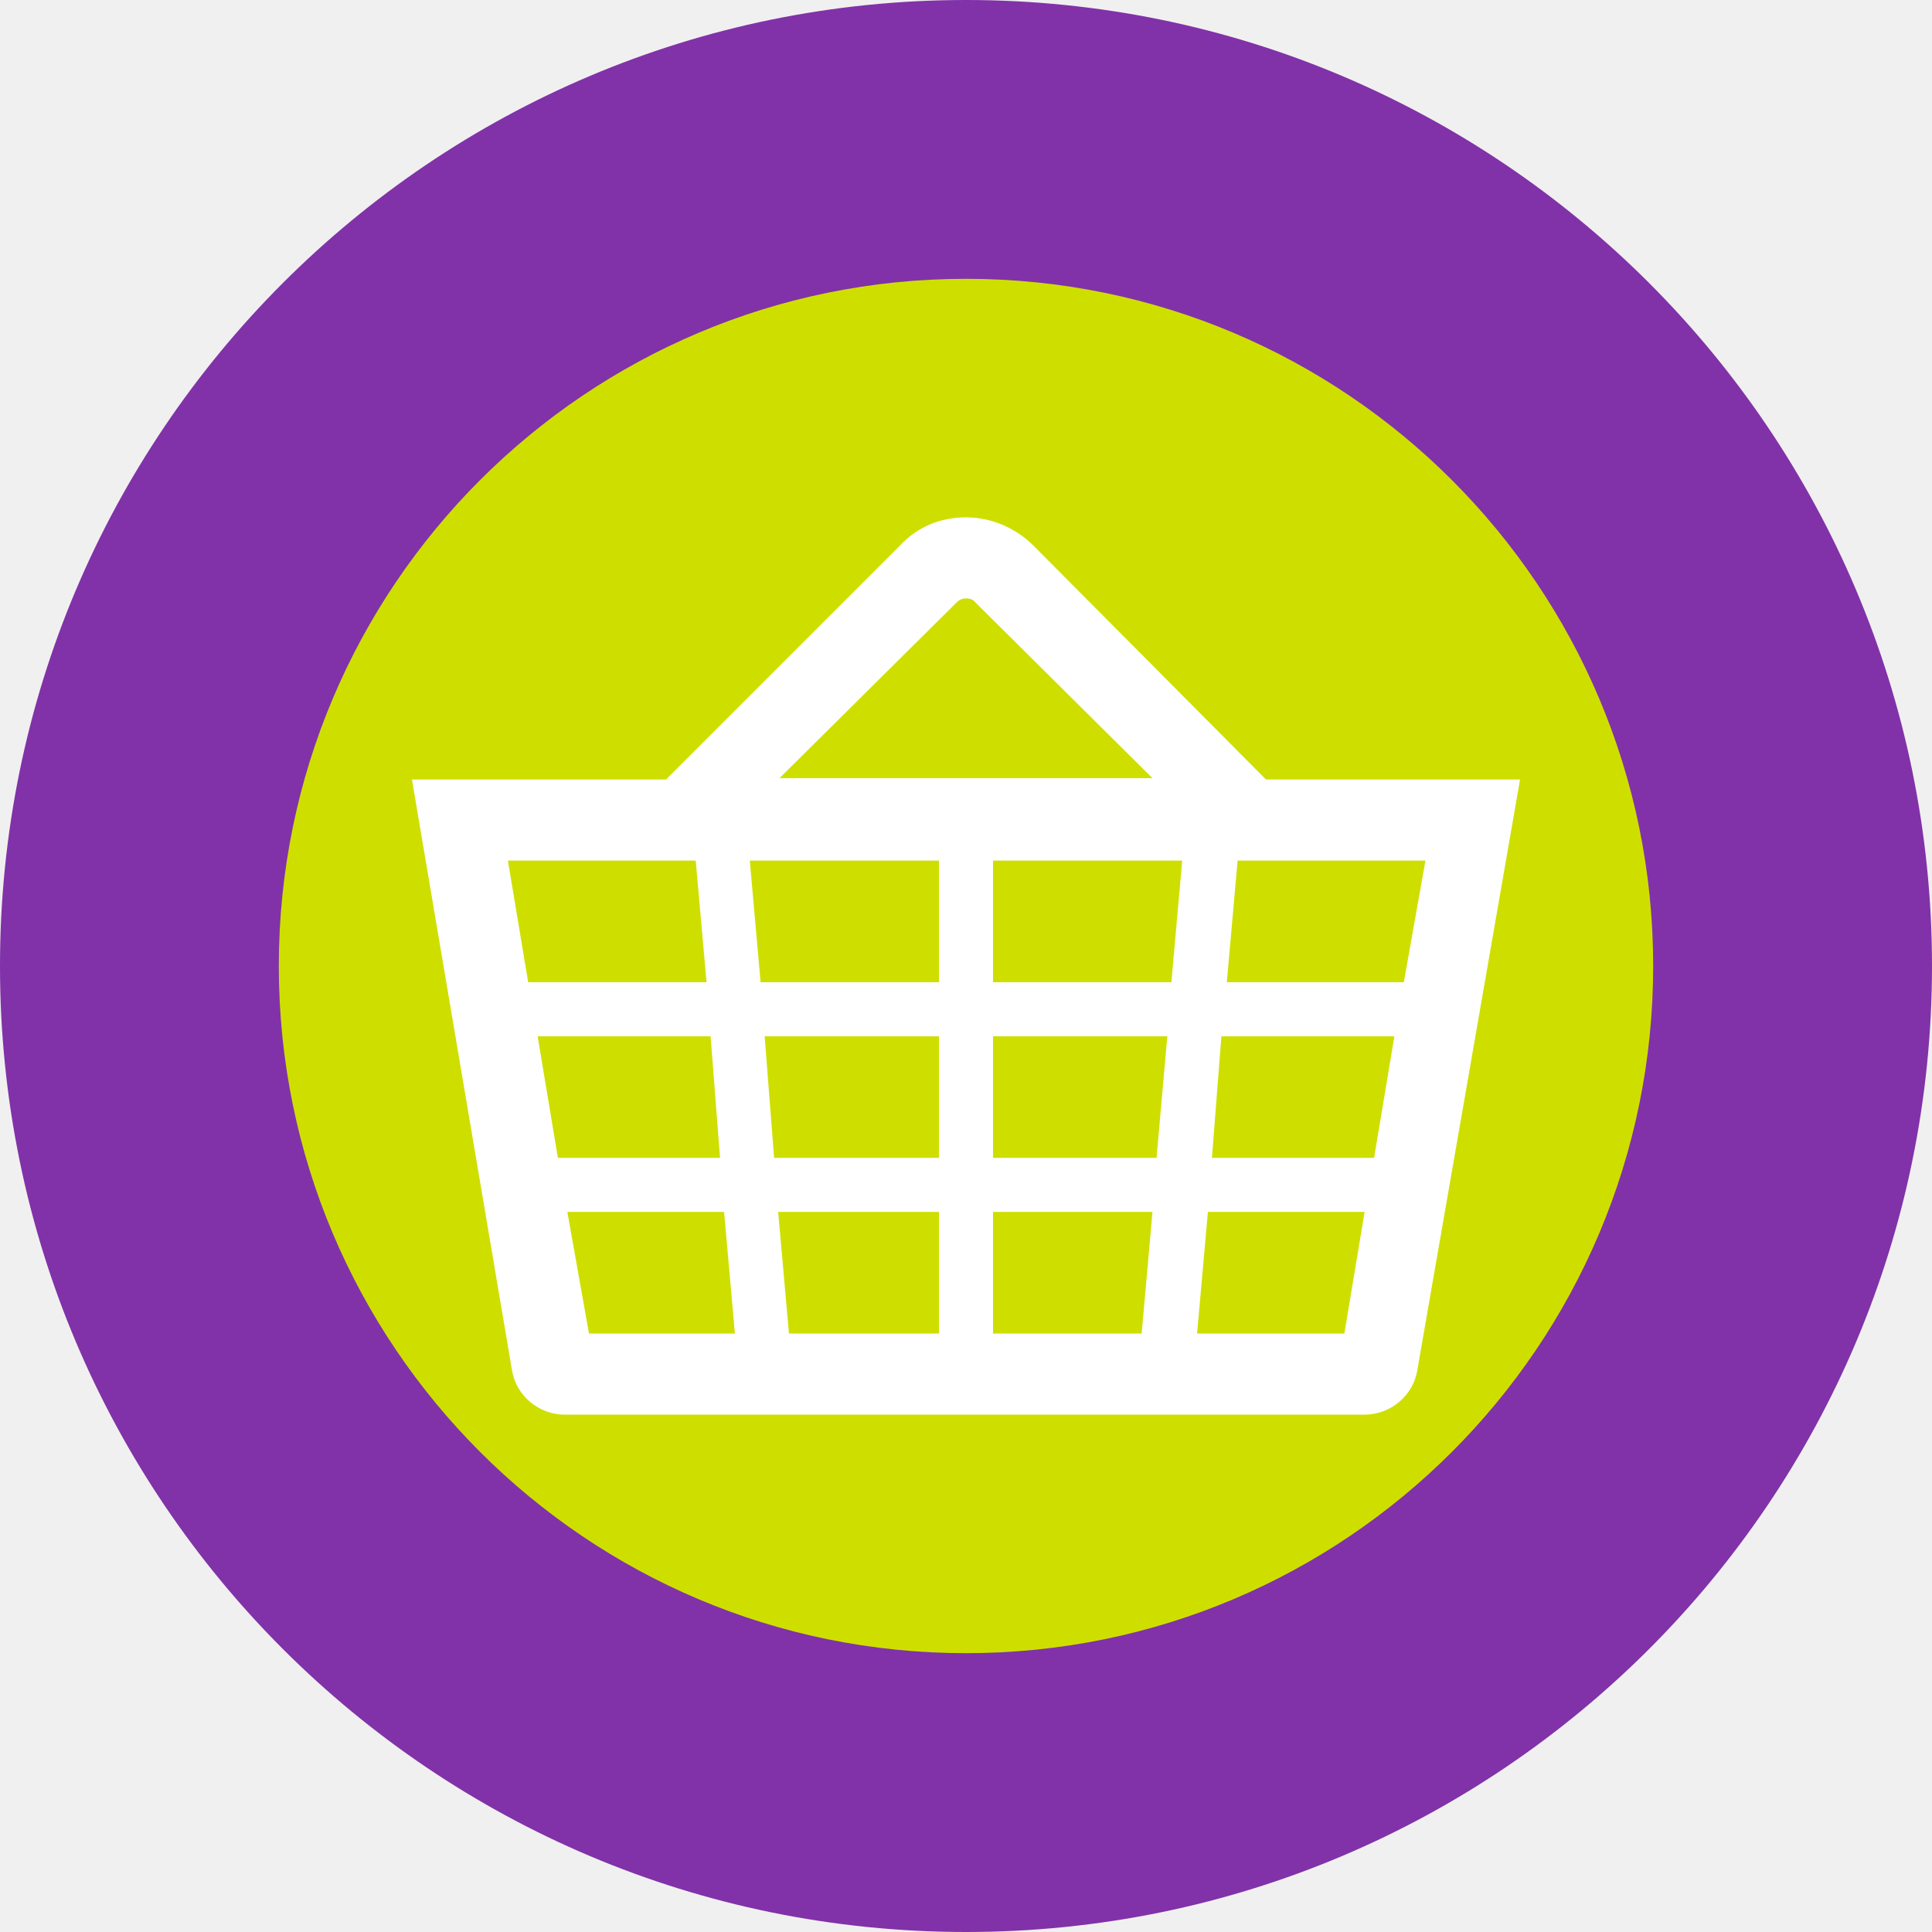
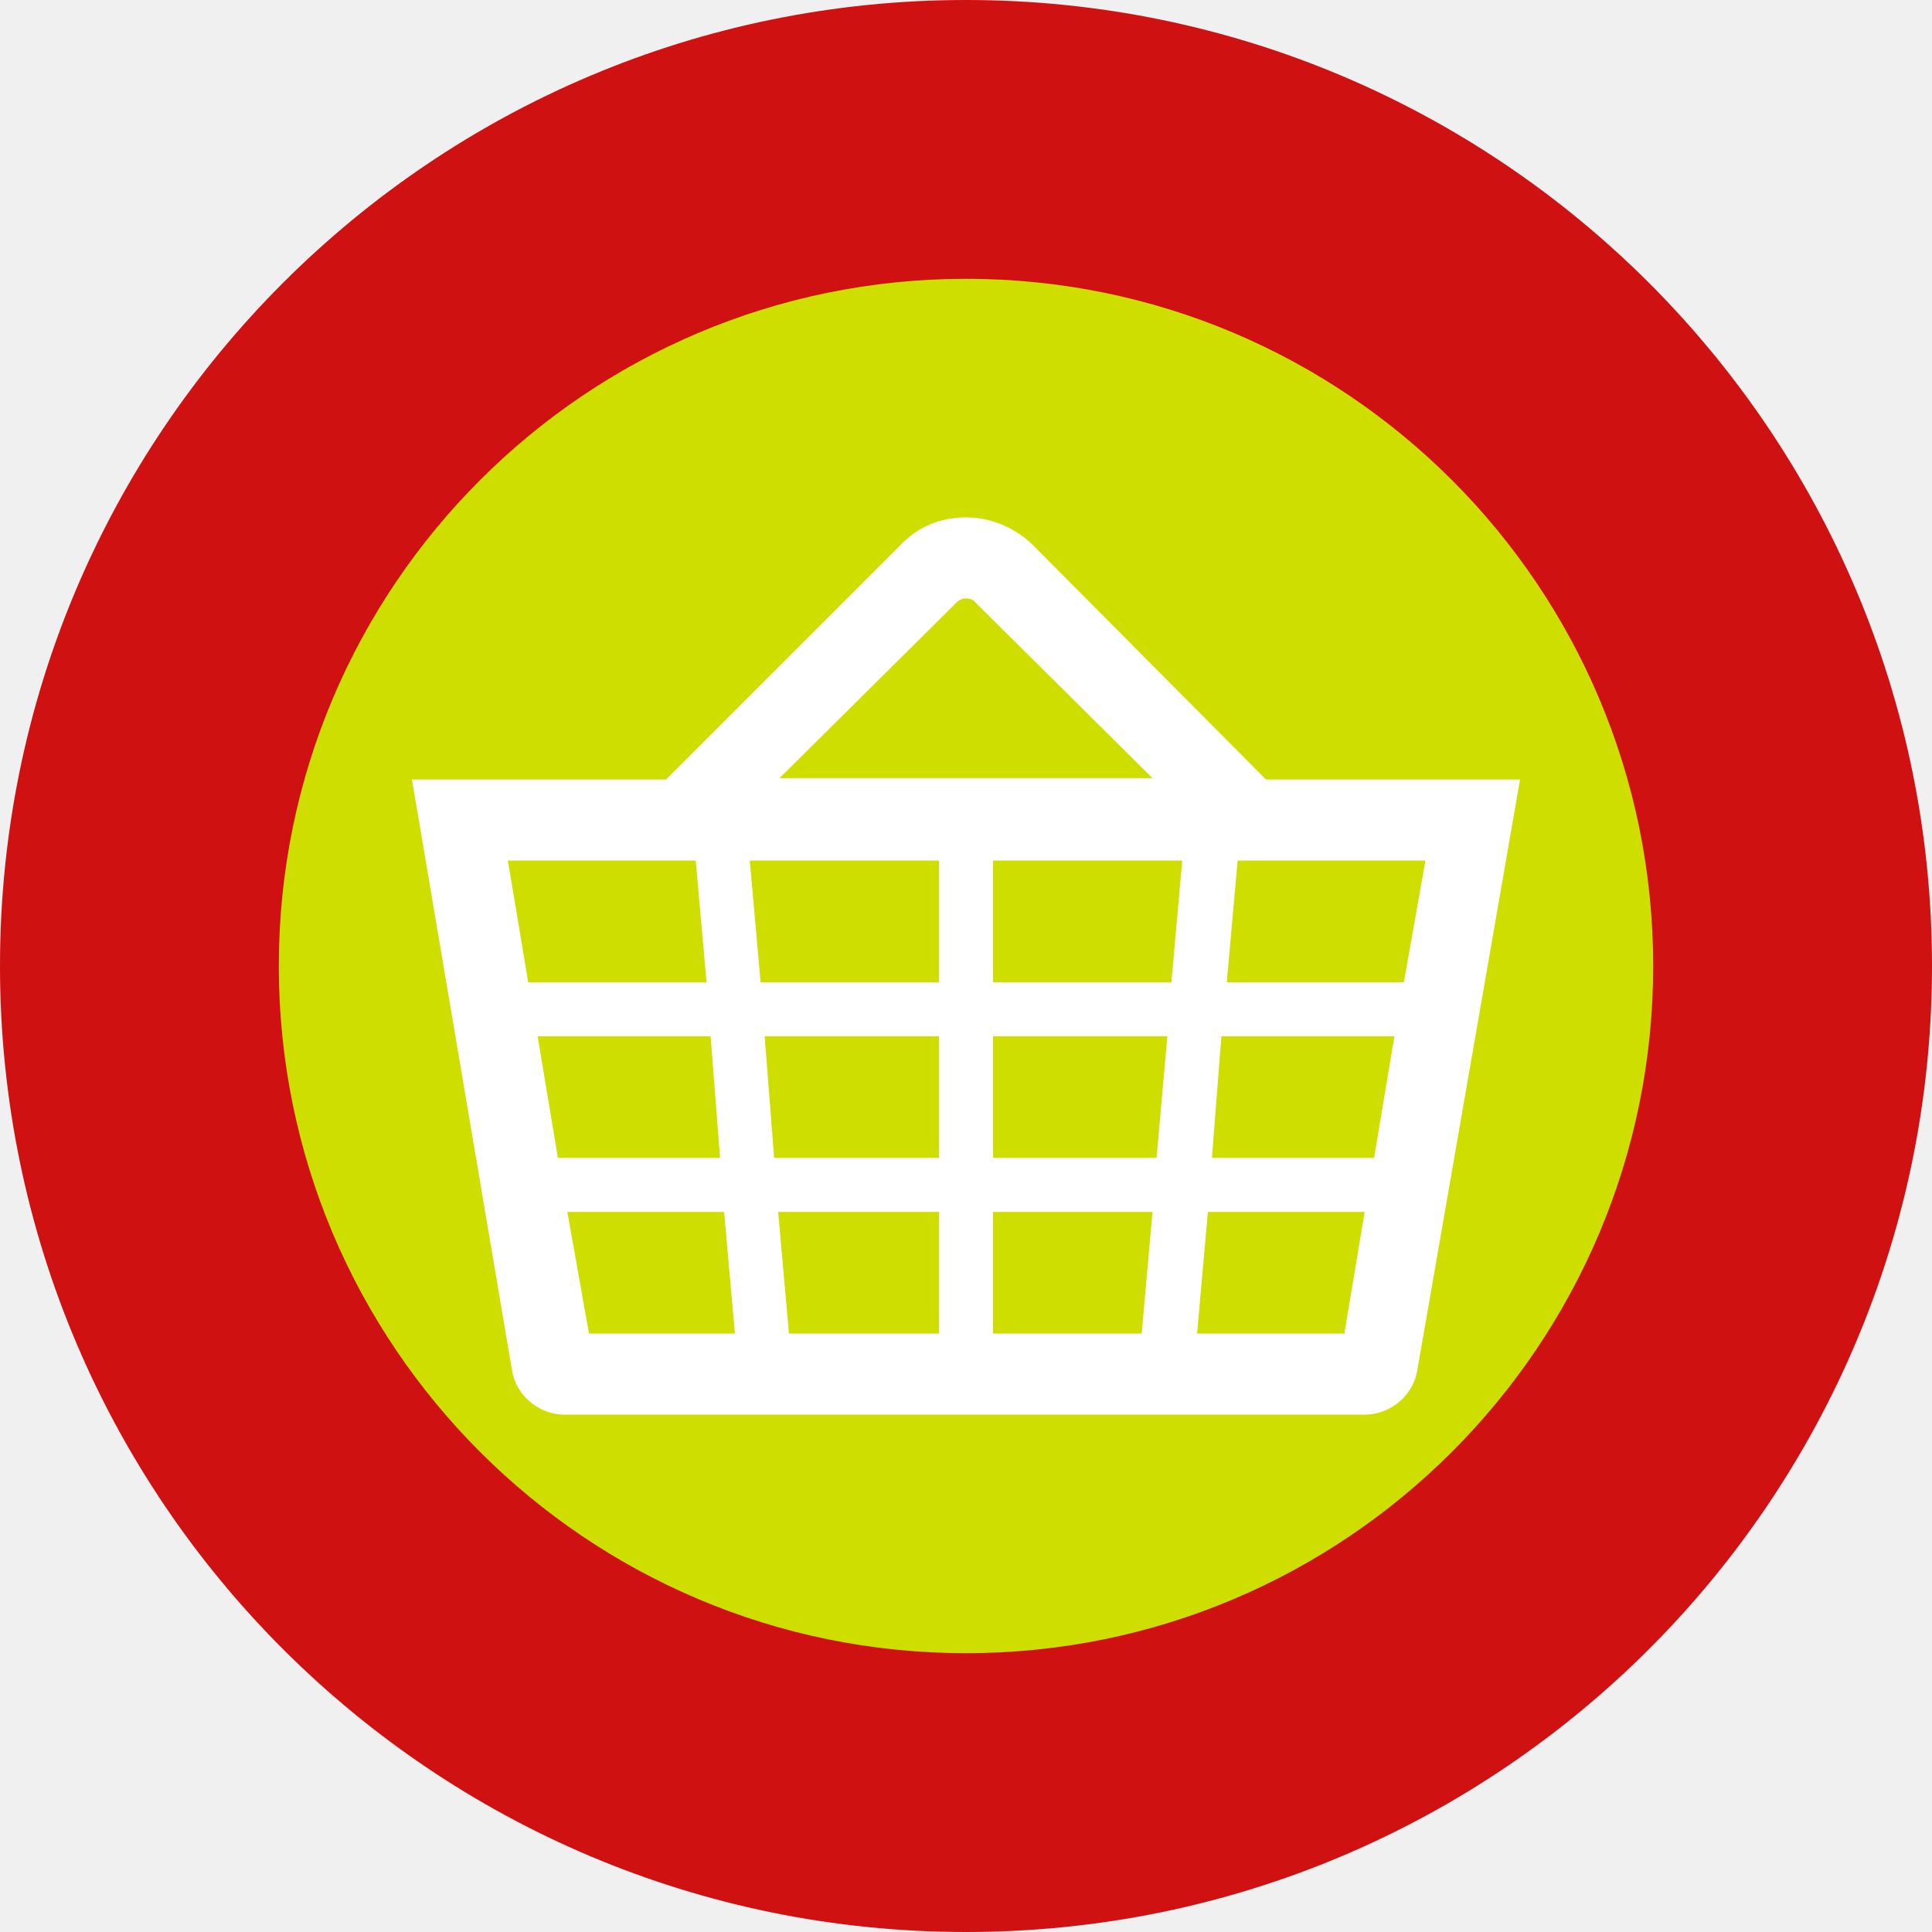
<svg xmlns="http://www.w3.org/2000/svg" width="24" height="24" xml:space="preserve" overflow="hidden" version="1.1" id="svg1010">
  <defs id="defs996">
    <clipPath id="clip0">
      <rect x="545" y="209" width="83" height="83" id="rect984" />
    </clipPath>
    <clipPath id="clip1">
      <rect x="552" y="214" width="70" height="70" id="rect987" />
    </clipPath>
    <clipPath id="clip2">
      <rect x="552" y="214" width="70" height="70" id="rect990" />
    </clipPath>
    <clipPath id="clip3">
      <rect x="552" y="214" width="70" height="70" id="rect993" />
    </clipPath>
  </defs>
  <g clip-path="url(#clip0)" transform="matrix(0.2891566,0,0,0.2891566,-157.5904,-60.43373)" id="g1008">
-     <path id="path142" style="fill:#8132a8;stroke-width:1.008" d="m 24,12 a 12,12 0 0 1 -11.998,12 A 12,12 0 0 1 9.6907216e-7,12.004 12,12 0 0 1 11.995,1.742268e-6 12,12 0 0 1 24,11.993" transform="matrix(3.458333,0,0,3.458333,545,209)" />
+     <path id="path142" style="fill:#cf1111;stroke-width:1.008" d="m 24,12 a 12,12 0 0 1 -11.998,12 A 12,12 0 0 1 9.6907216e-7,12.004 12,12 0 0 1 11.995,1.742268e-6 12,12 0 0 1 24,11.993" transform="matrix(3.458333,0,0,3.458333,545,209)" />
    <path d="m 556.978,250.5 c 0,-16.305 13.217,-29.522 29.522,-29.522 16.305,0 29.522,13.217 29.522,29.522 0,16.305 -13.217,29.522 -29.522,29.522 -16.305,0 -29.522,-13.217 -29.522,-29.522 z" fill="#cedf00" fill-rule="evenodd" id="path998" style="stroke-width:0.711" />
    <g clip-path="url(#clip1)" id="g1006" transform="matrix(0.8077058,0,0,0.8077058,112.7805,49.09329)">
      <g clip-path="url(#clip2)" id="g1004">
        <g clip-path="url(#clip3)" id="g1002">
          <path d="m 598.791,268.906 0.575,-6.469 h 8.337 l -1.078,6.469 z m -33.494,-6.469 h 8.337 l 0.575,6.469 h -7.762 z m 6.828,-18.687 0.575,6.469 h -9.487 l -1.079,-6.469 z m 13.872,-13.728 c 0.216,-0.216 0.431,-0.216 0.503,-0.216 0.072,0 0.359,0 0.503,0.216 l 9.416,9.343 h -19.838 z m 14.087,23.072 h 9.201 l -1.079,6.468 h -8.625 z m -12.146,6.468 v -6.468 h 9.271 l -0.574,6.468 z m 0,2.875 h 8.481 l -0.575,6.469 h -7.906 z m -2.875,0 v 6.469 h -7.979 l -0.575,-6.469 z m 0,-12.218 h -9.488 L 575,243.75 h 10.063 z m 2.875,-6.469 H 598 l -0.575,6.469 h -9.487 z m -14.519,15.812 h -8.625 l -1.078,-6.468 h 9.2 z m 2.372,-6.468 h 9.272 v 6.468 h -8.769 z m 33.997,-2.875 h -9.416 l 0.575,-6.469 h 9.991 z m -7.332,-10.782 v 0 l -12.362,-12.434 c -0.935,-0.934 -2.228,-1.509 -3.594,-1.509 -1.366,0 -2.587,0.503 -3.522,1.509 l -12.362,12.362 -0.072,0.072 h -13.513 l 5.319,31.41 c 0.216,1.365 1.438,2.372 2.803,2.372 h 42.55 c 1.366,0 2.588,-1.007 2.803,-2.372 l 5.463,-31.41 z" fill="#ffffff" id="path1000" />
        </g>
      </g>
    </g>
  </g>
</svg>
